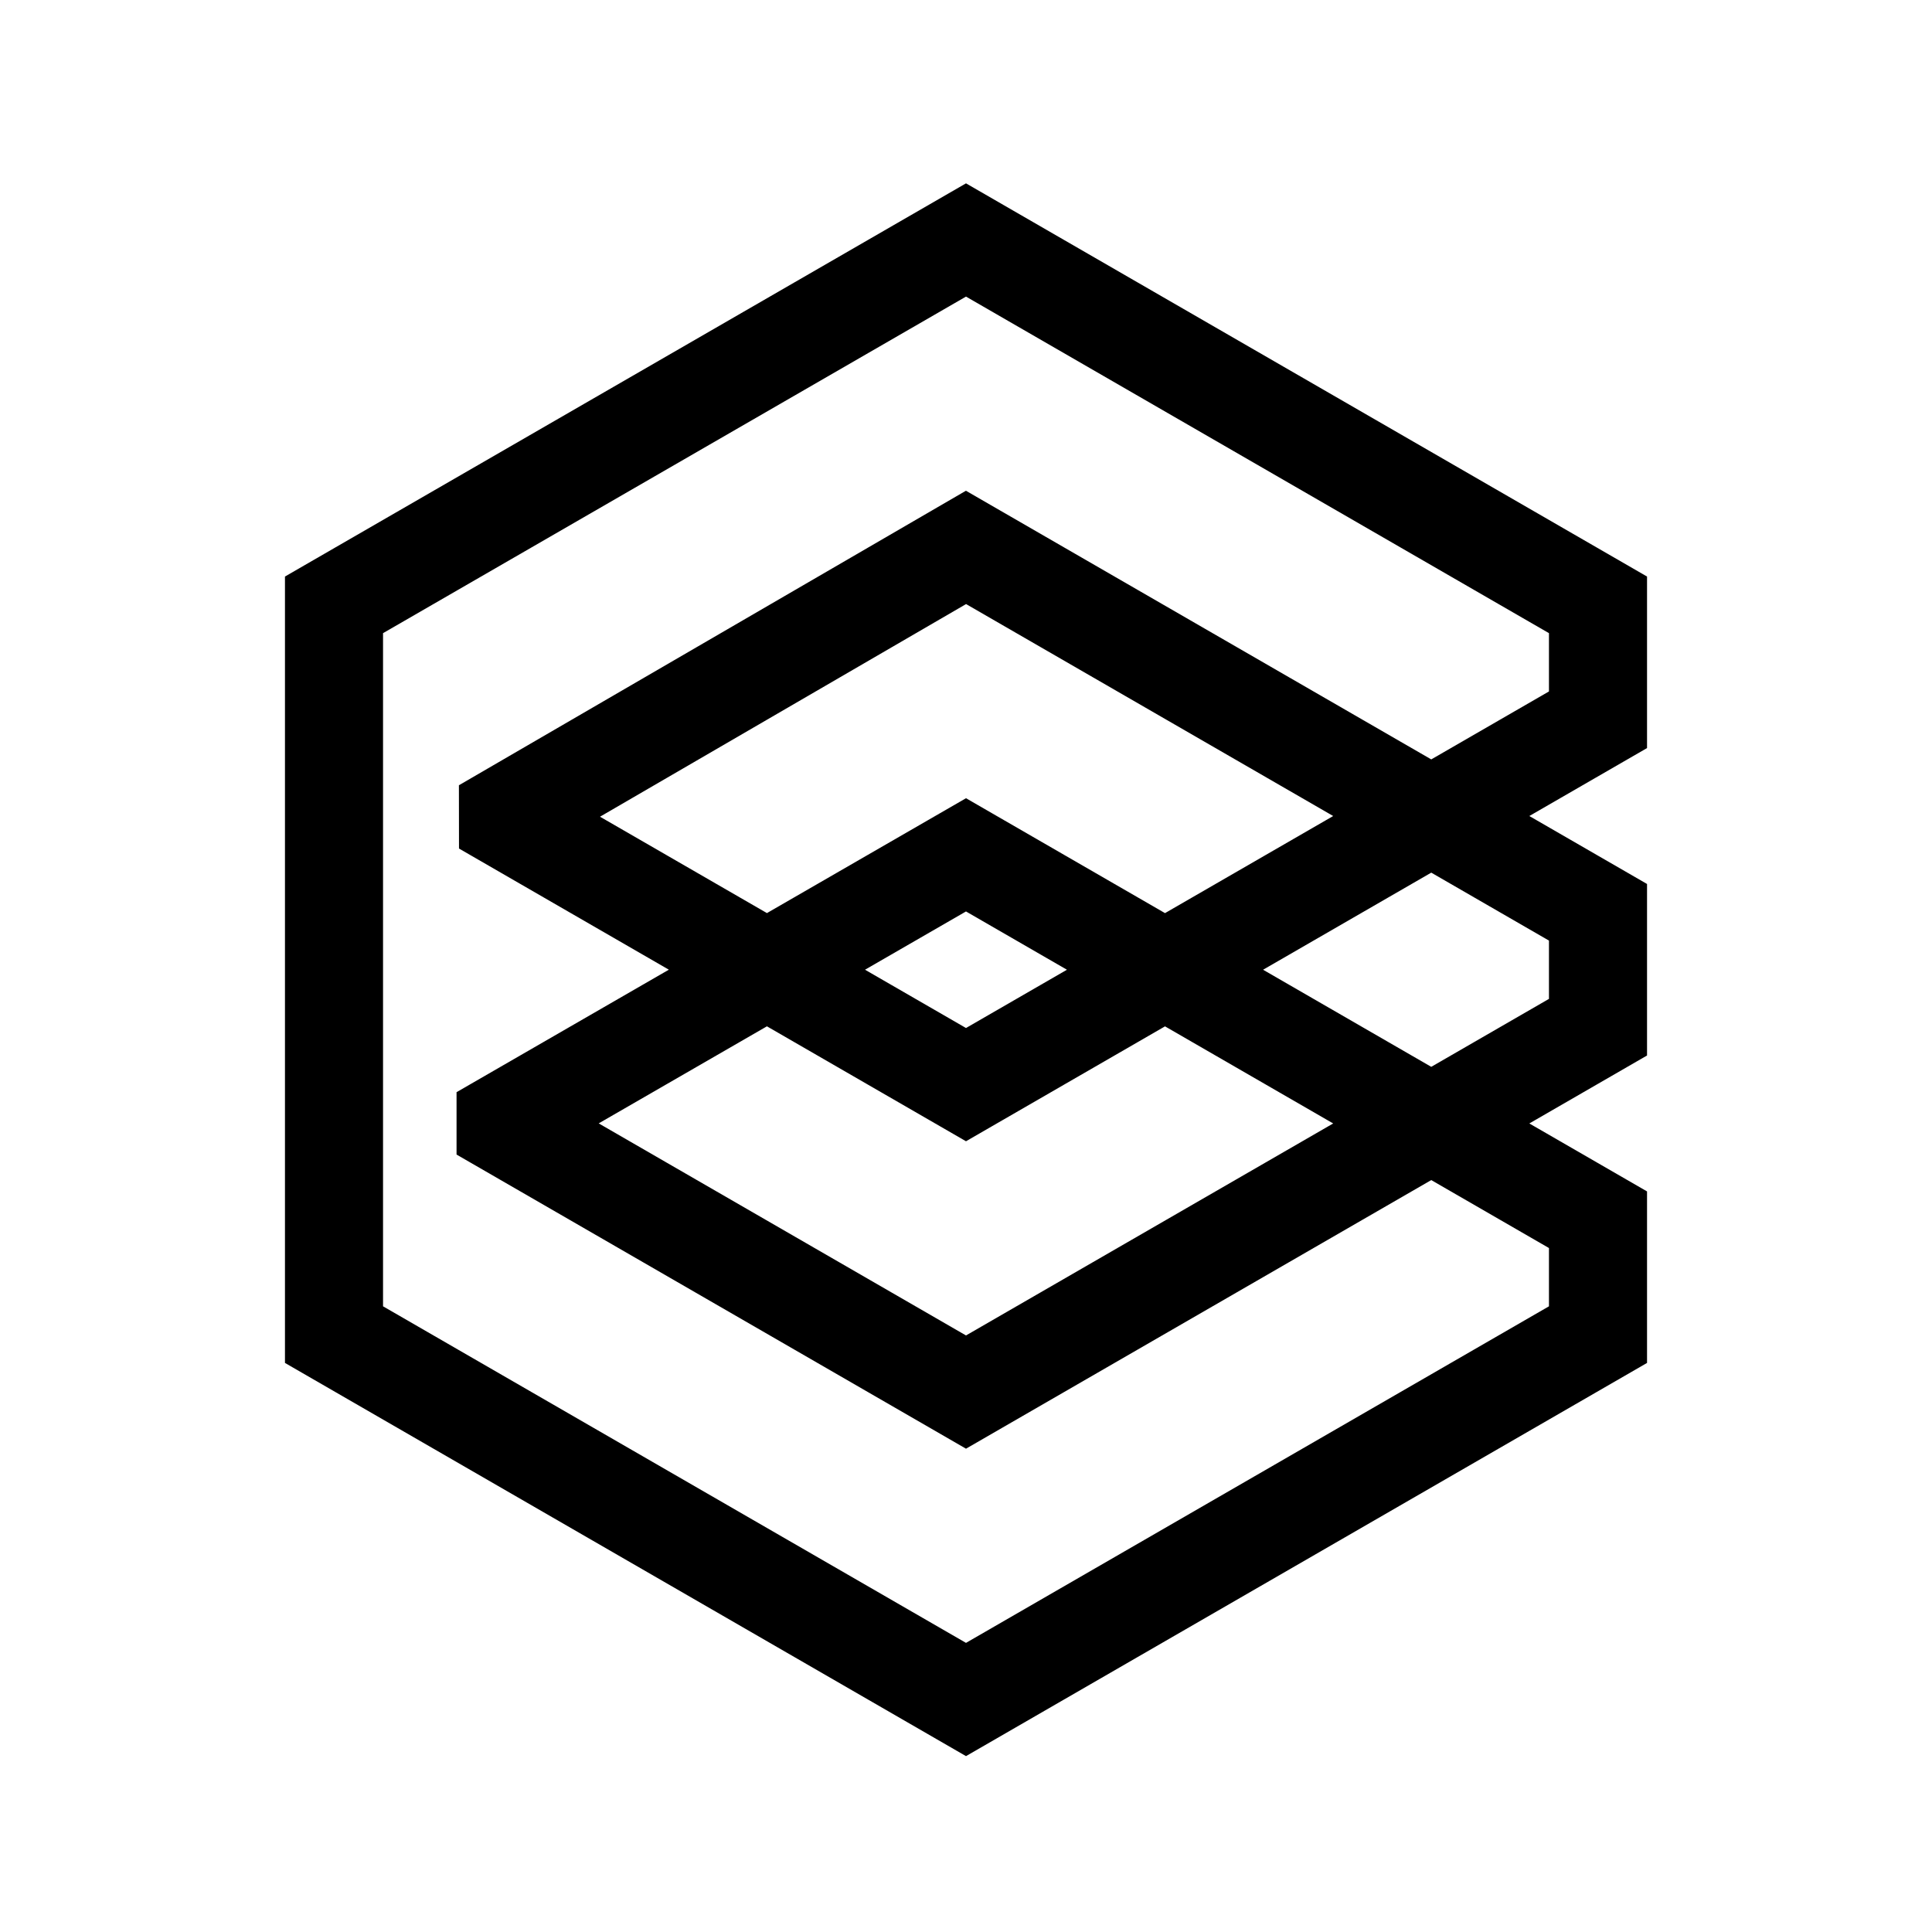
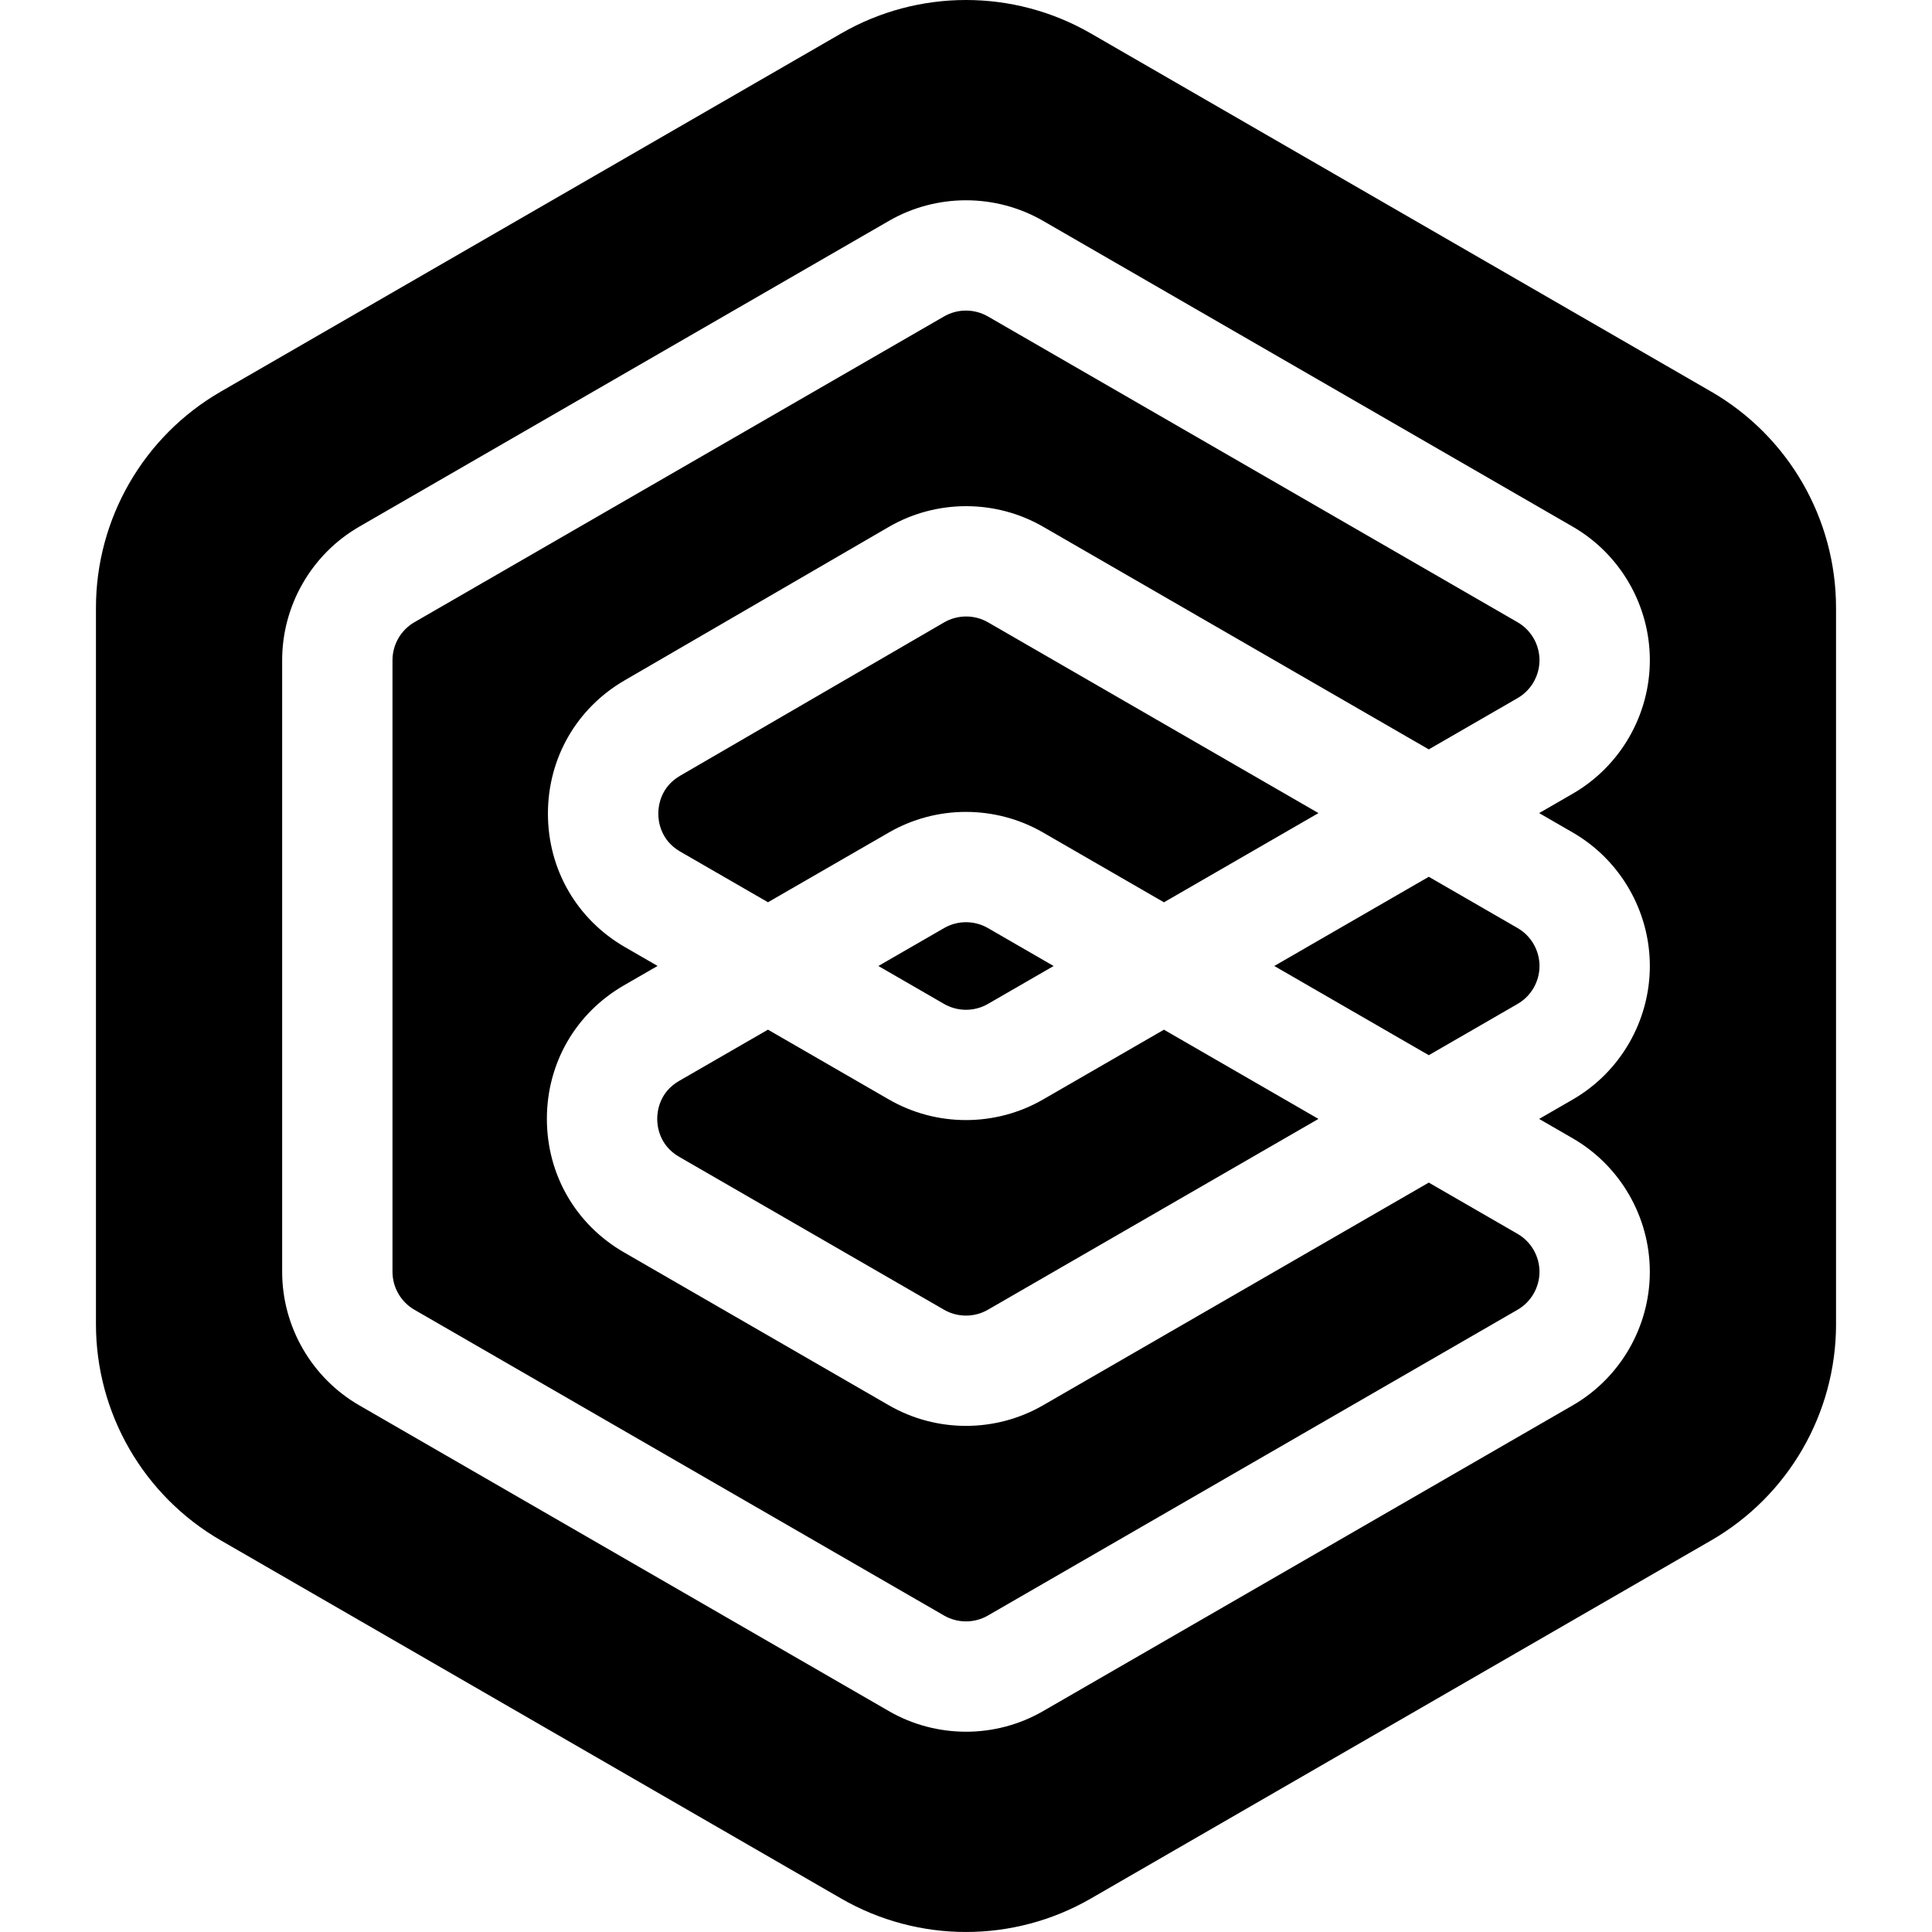
- <svg xmlns="http://www.w3.org/2000/svg" width="24" height="24" viewBox="0 0 197 197" fill="none">
-   <path d="M51.553 114.84L98.5 141.945L162.943 104.739V93.023L98.5 55.817L51.798 82.946L51.799 83.634L98.5 110.597L162.943 73.391V61.675L98.5 24.469L34.057 61.675V136.087L98.5 173.293L162.943 136.087V124.372L98.5 87.165L51.553 114.254L51.553 114.84Z" stroke="currentColor" stroke-width="10" stroke-miterlimit="10" />
+ <svg xmlns="http://www.w3.org/2000/svg" width="24" height="24" viewBox="-5.663 0 114.027 114.027">
+   <path fill="currentColor" fill-rule="evenodd" d="M102.7,78.15v-42.272c0-5.267-2.81-10.133-7.371-12.766L58.721,1.975c-4.561-2.633-10.18-2.633-14.741,0L7.371,23.111c-4.561,2.633-7.371,7.5-7.371,12.766v42.272c0,5.267,2.81,10.133,7.371,12.766l36.609,21.136c4.561,2.633,10.18,2.633,14.741,0l36.609-21.136c4.561-2.633,7.371-7.5,7.371-12.766Z M51.35,102.206c-1.573,0-3.146-.405-4.549-1.215l-31.262-18.049c-2.806-1.62-4.549-4.639-4.549-7.879v-36.099c0-3.24,1.743-6.259,4.549-7.879l31.263-18.049c2.806-1.62,6.292-1.62,9.098,0l31.262,18.049c2.806,1.62,4.549,4.639,4.549,7.879,0,3.24-1.743,6.259-4.549,7.879l-1.984,1.146,1.984,1.146c2.806,1.62,4.549,4.639,4.549,7.879s-1.743,6.259-4.549,7.879l-1.985,1.146,1.984,1.146c2.806,1.62,4.549,4.639,4.549,7.879s-1.743,6.259-4.549,7.879l-31.263,18.049c-1.403.81-2.976,1.215-4.549,1.215ZM51.35,18.33c-.447,0-.894.115-1.293.345l-31.262,18.049c-.797.46-1.293,1.319-1.293,2.239v36.099c0,.921.495,1.779,1.293,2.239l31.262,18.049c.797.46,1.788.46,2.586,0l31.262-18.049c.797-.46,1.293-1.319,1.293-2.239s-.495-1.779-1.293-2.239l-5.241-3.026-22.766,13.144c-2.806,1.62-6.292,1.62-9.098,0l-15.637-9.028c-2.849-1.645-4.549-4.591-4.549-7.88.001-3.29,1.702-6.235,4.551-7.879l1.983-1.144-1.923-1.11c-2.844-1.642-4.545-4.583-4.549-7.867-.004-3.284,1.688-6.23,4.528-7.879l15.584-9.052c2.81-1.632,6.304-1.637,9.119-.012l22.757,13.139,5.241-3.026c.798-.46,1.293-1.319,1.293-2.239s-.495-1.779-1.293-2.239l-31.262-18.049c-.399-.23-.846-.345-1.293-.345ZM39.662,60.771l-5.242,3.024c-1.167.673-1.293,1.79-1.294,2.239,0,.449.126,1.566,1.293,2.24l15.637,9.028c.797.46,1.788.46,2.586,0l19.51-11.264-9.119-5.265-7.135,4.119c-2.806,1.62-6.292,1.62-9.098,0l-7.139-4.122ZM69.546,57.013l9.119,5.265,5.241-3.026c.797-.46,1.293-1.319,1.293-2.239s-.495-1.779-1.293-2.239l-5.241-3.026-9.119,5.265ZM46.177,57.012l3.881,2.241c.797.46,1.788.46,2.586,0l3.879-2.239-3.879-2.24c-.797-.46-1.788-.46-2.585-0l-3.88,2.239ZM51.349,47.919c1.573,0,3.146.405,4.549,1.215l7.136,4.12,9.119-5.265-19.501-11.259c-.8-.461-1.793-.46-2.592.003l-15.583,9.052c-1.163.676-1.287,1.791-1.287,2.239s.128,1.563,1.293,2.236l5.181,2.991,7.139-4.119c1.402-.809,2.975-1.214,4.547-1.214Z" />
</svg>
